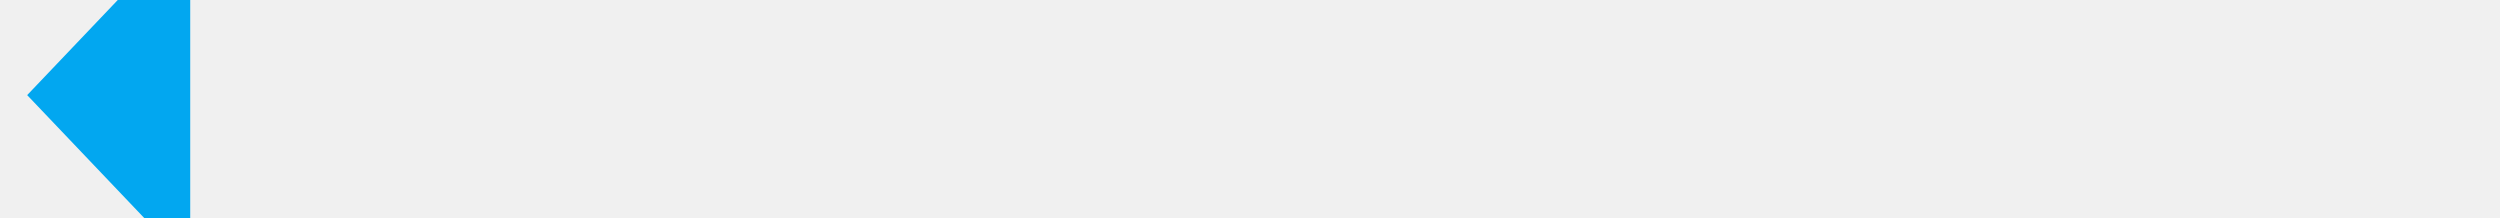
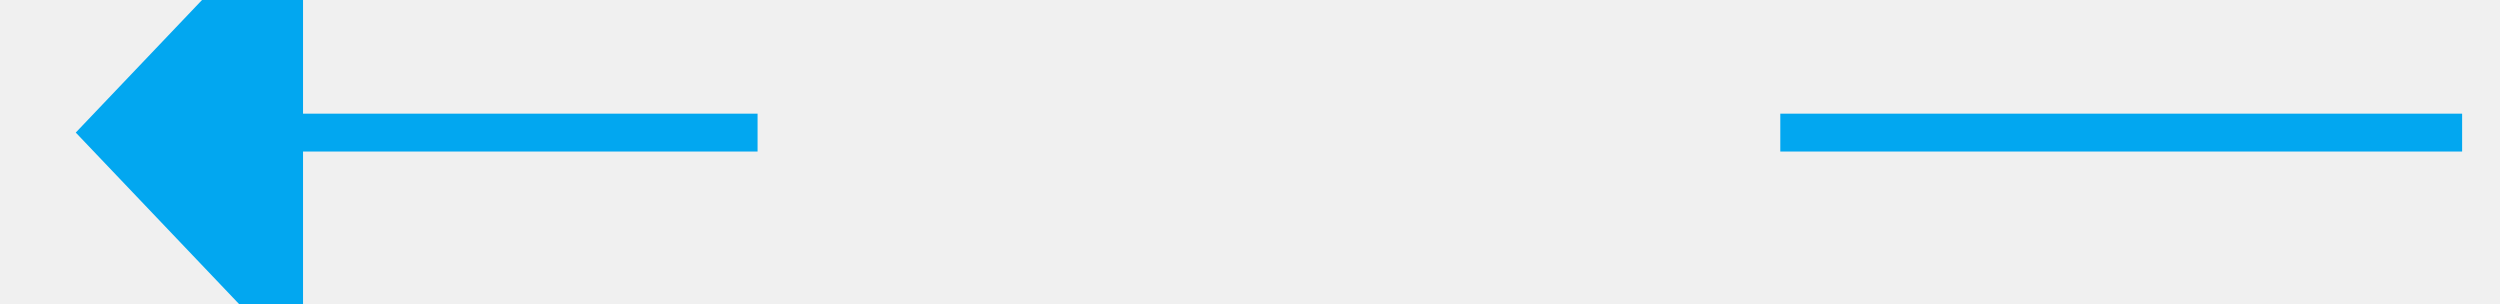
- <svg xmlns="http://www.w3.org/2000/svg" version="1.1" width="92px" height="8px" viewBox="194 314  92 8">
+ <svg xmlns="http://www.w3.org/2000/svg" version="1.1" width="66px" height="8px" viewBox="492 252  66 8">
  <defs>
-     <mask fill="white" id="clip3537">
-       <path d="M 0 0  L 0 0  L 0 0  L 0 0  Z M 194 311  L 292 311  L 292 325  L 194 325  Z " fill-rule="evenodd" />
+     <mask fill="white" id="clip3830">
+       <path d="M 508.5 243  L 541.5 243  L 541.5 270  L 508.5 270  Z M 508.5 223  L 541.5 223  L 541.5 295  L 508.5 295  Z " fill-rule="evenodd" />
    </mask>
  </defs>
-   <g transform="matrix(-1 0 0 -1 480 636 )">
-     <path d="M 195 318.5  L 280 318.5  " stroke-width="1" stroke="#02a7f0" fill="none" mask="url(#clip3537)" />
-     <path d="M 279 324.8  L 285 318.5  L 279 312.2  L 279 324.8  Z " fill-rule="nonzero" fill="#02a7f0" stroke="none" mask="url(#clip3537)" />
+   <g transform="matrix(0 -1 1 0 269 781 )">
+     <path d="M 525.5 243  L 525.5 230  M 525.5 270  L 525.5 288  " stroke-width="1" stroke="#02a7f0" fill="none" />
+     <path d="M 531.8 231  L 525.5 225  L 519.2 231  L 531.8 231  Z " fill-rule="nonzero" fill="#02a7f0" stroke="none" mask="url(#clip3830)" />
  </g>
</svg>
